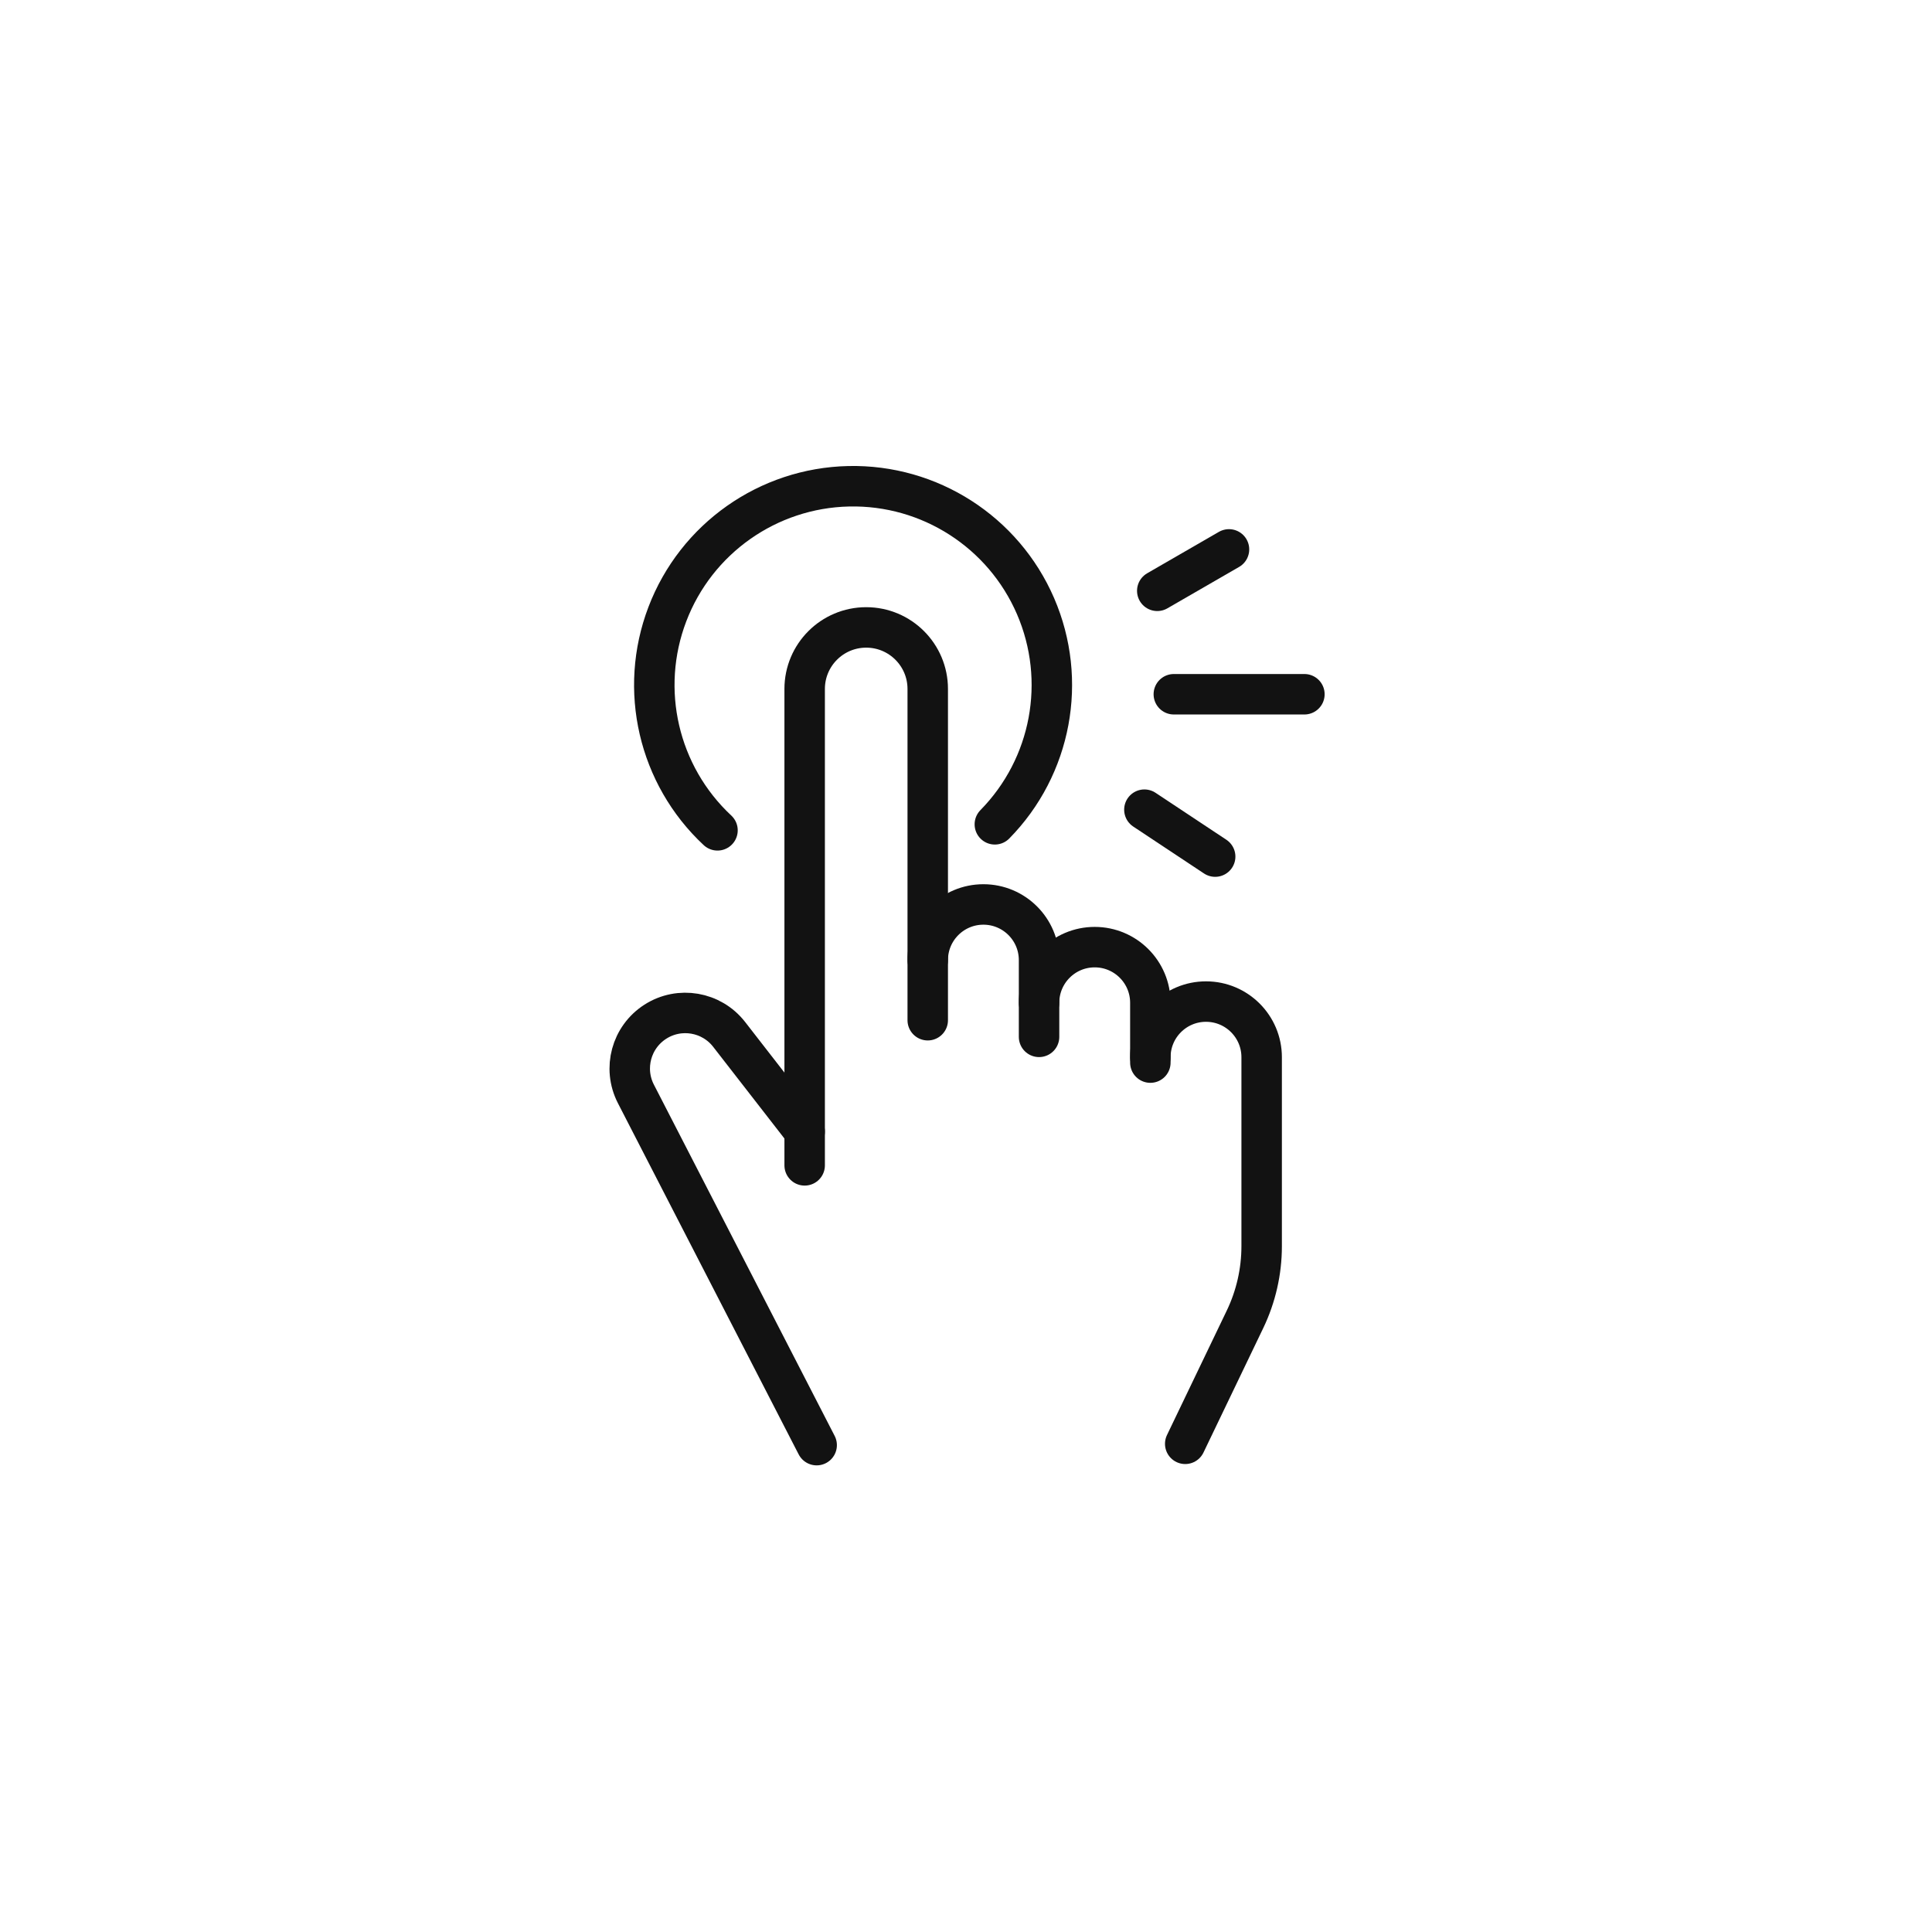
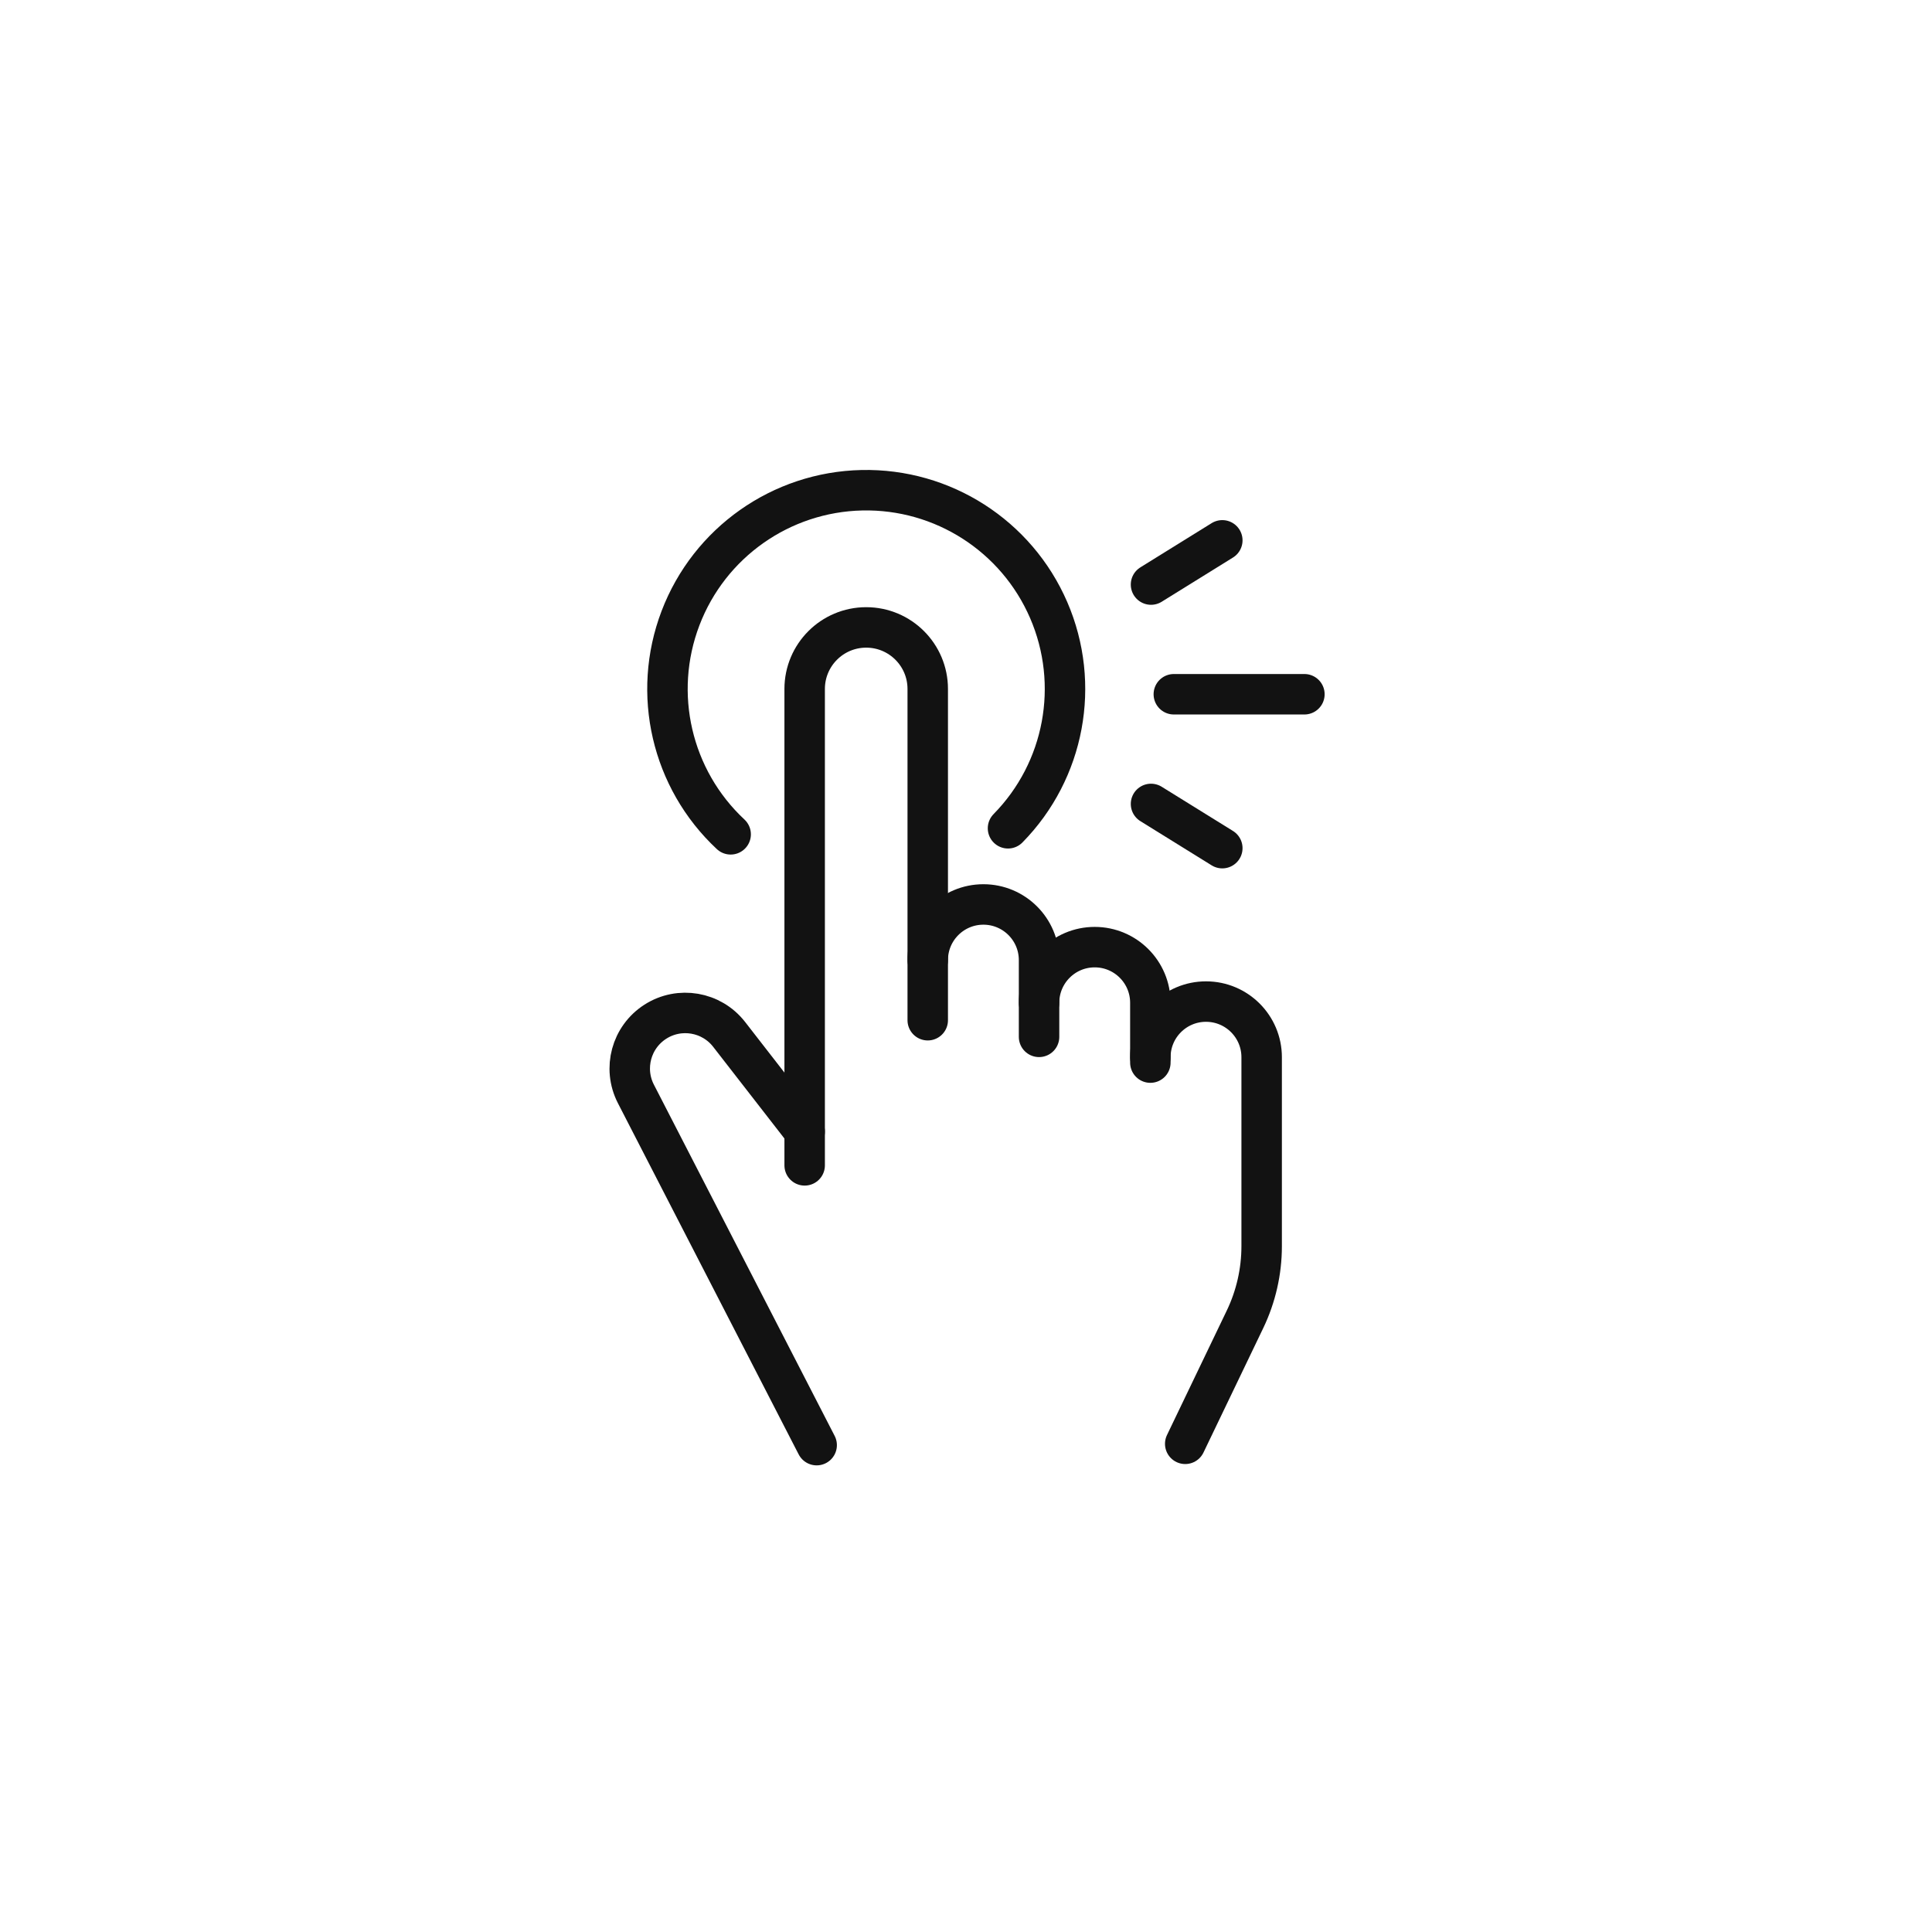
<svg xmlns="http://www.w3.org/2000/svg" id="oa-civic-line-cl-022" data-id="CL-022" width="128" height="128" viewBox="0 0 128 128">
  <g id="base">
    <path d="M61.465 67.592 V45.645 A4.077 4.077 0 0 0 53.311 45.645 V77.208" fill="none" stroke="#121212" stroke-width="2.681" stroke-linecap="round" stroke-linejoin="round" />
    <path d="M61.465 63.61 A3.687 3.687 0 0 1 68.84 63.61 V68.694" fill="none" stroke="#121212" stroke-width="2.681" stroke-linecap="round" stroke-linejoin="round" />
    <path d="M68.84 66.437 A3.687 3.687 0 0 1 76.214 66.437 V70.4" fill="none" stroke="#121212" stroke-width="2.681" stroke-linecap="round" stroke-linejoin="round" />
    <path d="M76.214 70.044 A3.687 3.687 0 0 1 83.588 70.044 L83.588 82.56 A11.21 11.21 0 0 1 82.482 87.415 L78.524 95.656" fill="none" stroke="#121212" stroke-width="2.681" stroke-linecap="round" stroke-linejoin="round" />
    <path d="M53.311 74.971 L48.301 68.523 A3.68 3.68 0 0 0 42.126 72.466 L54.106 95.744" fill="none" stroke="#121212" stroke-width="2.681" stroke-linecap="round" stroke-linejoin="round" />
  </g>
  <g id="accent">
-     <path d="M65.911 54.613 A13.169 13.169 0 1 0 47.536 55.012" fill="none" stroke="#121212" stroke-width="2.681" stroke-linecap="round" stroke-linejoin="round" />
-     <line x1="76.672" y1="39.143" x2="81.424" y2="36.399" fill="none" stroke="#121212" stroke-width="2.681" stroke-linecap="round" stroke-linejoin="round" />
+     <path d="M66.783 54.876 A13.169 13.169 0 1 0 48.408 55.276" fill="none" stroke="#121212" stroke-width="2.681" stroke-linecap="round" stroke-linejoin="round" />
+     <line x1="76.258" y1="38.729" x2="80.981" y2="35.799" fill="none" stroke="#121212" stroke-width="2.681" stroke-linecap="round" stroke-linejoin="round" />
    <line x1="77.769" y1="45.996" x2="86.42" y2="45.996" fill="none" stroke="#121212" stroke-width="2.681" stroke-linecap="round" stroke-linejoin="round" />
-     <line x1="75.819" y1="53.643" x2="80.508" y2="56.752" fill="none" stroke="#121212" stroke-width="2.681" stroke-linecap="round" stroke-linejoin="round" />
+     <line x1="76.258" y1="53.263" x2="80.981" y2="56.192" fill="none" stroke="#121212" stroke-width="2.681" stroke-linecap="round" stroke-linejoin="round" />
  </g>
</svg>
